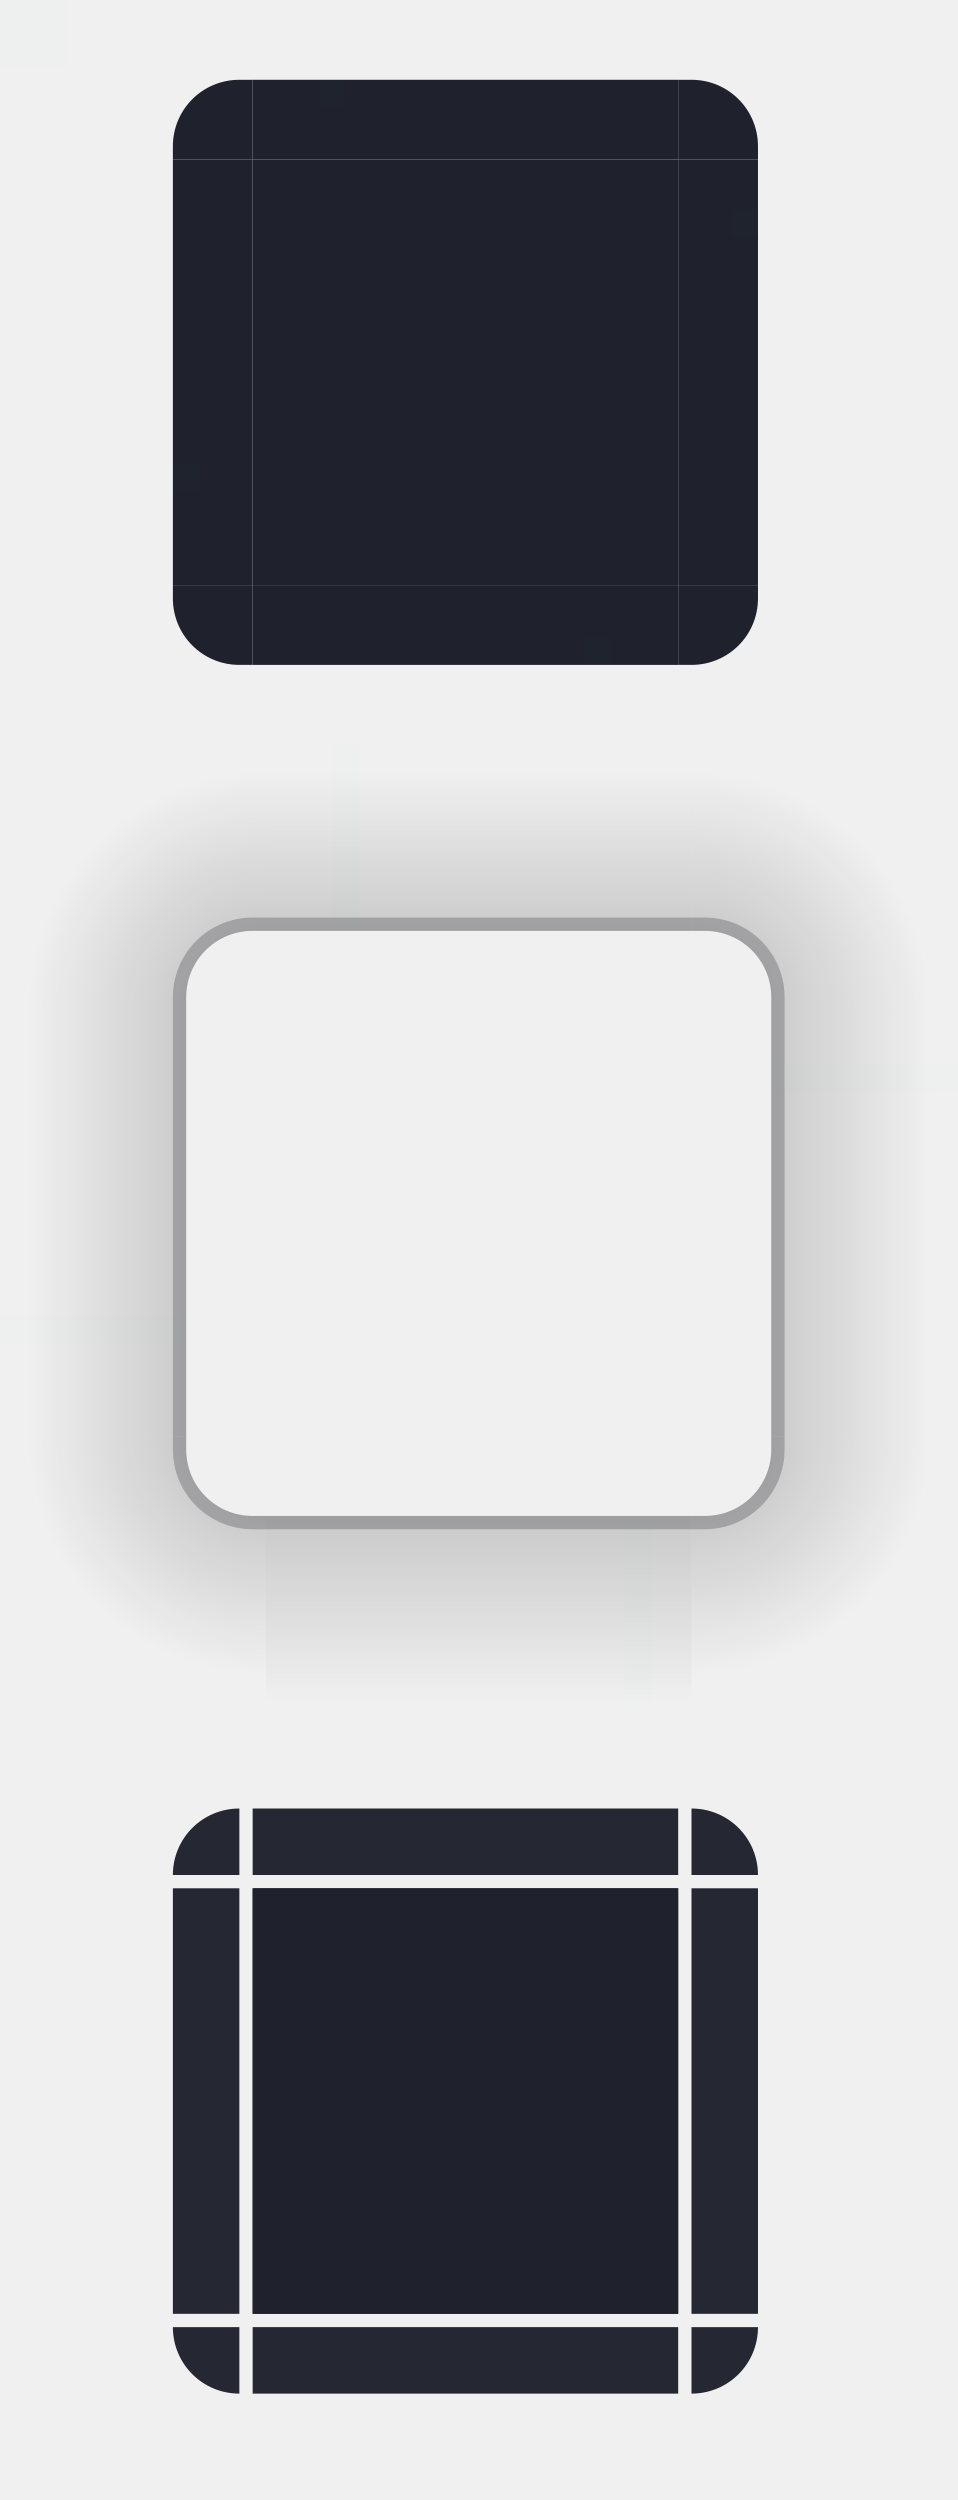
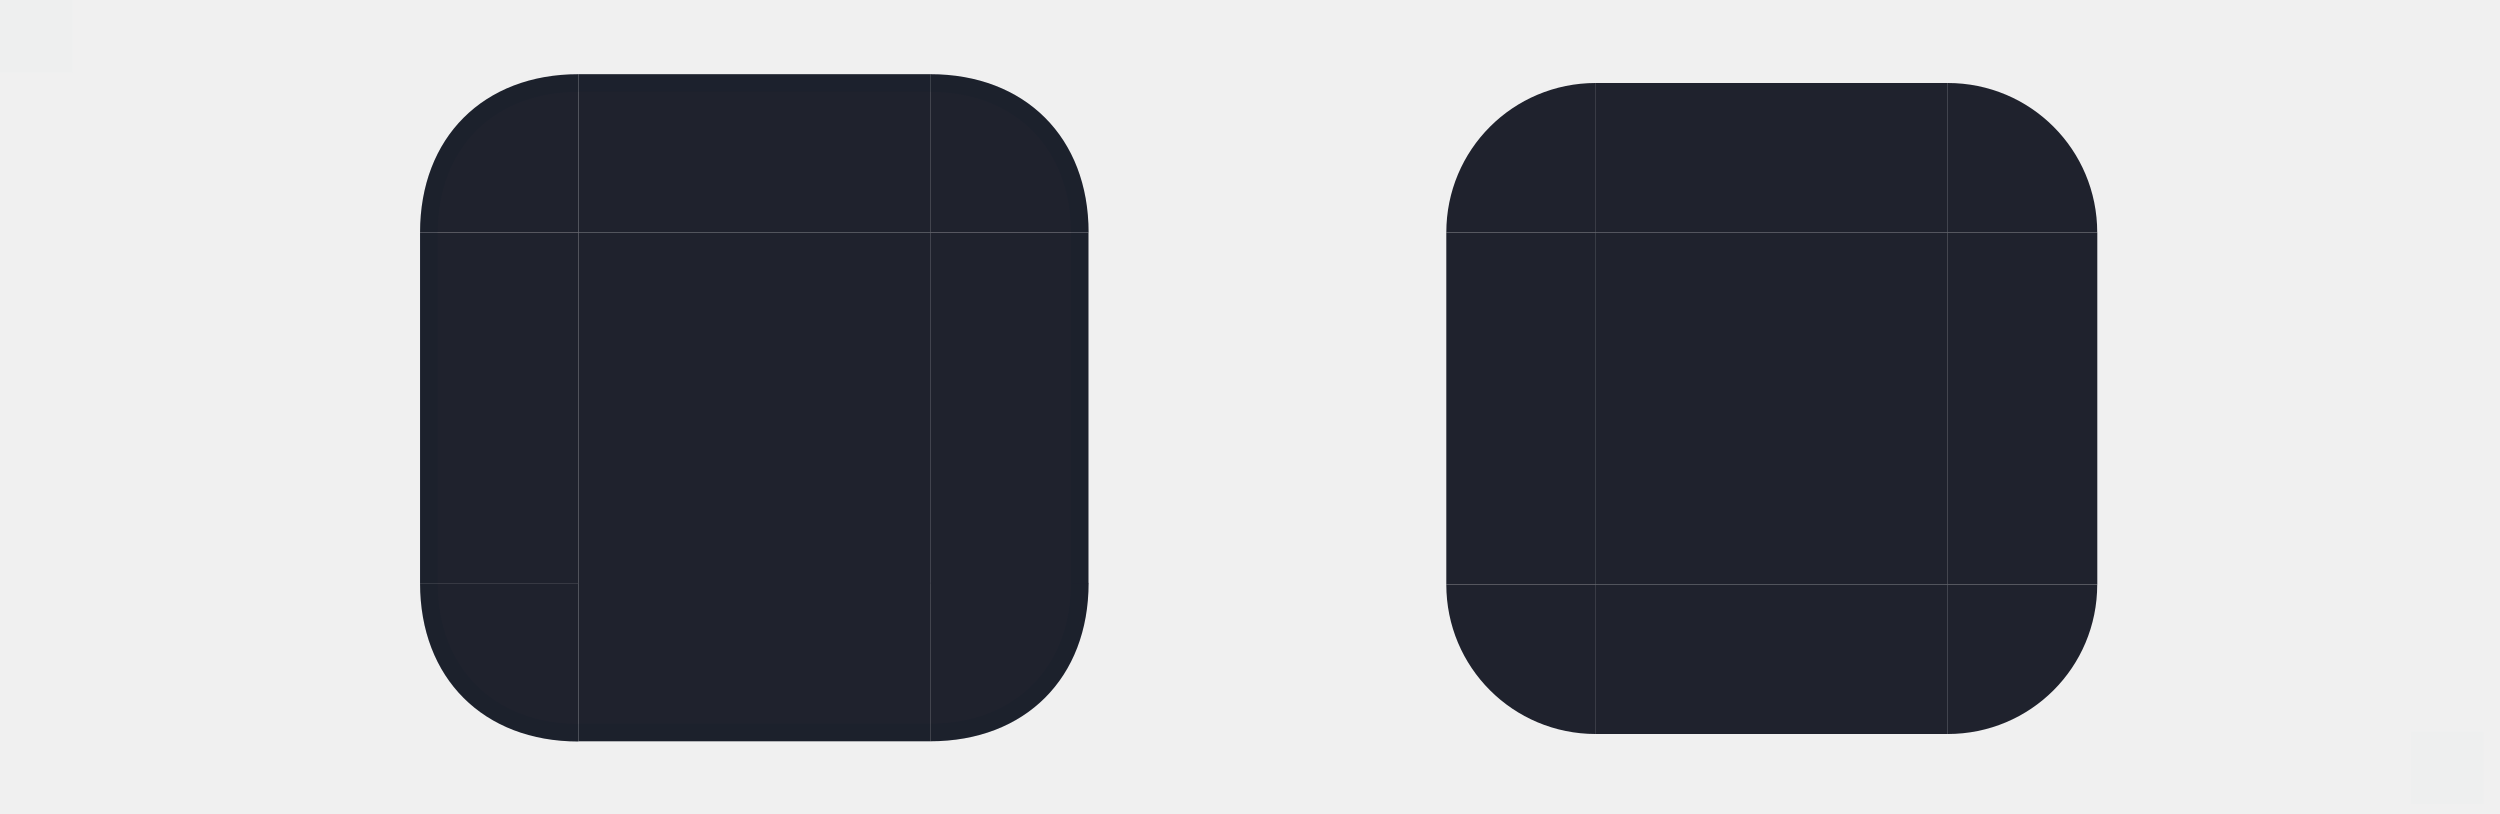
- <svg xmlns="http://www.w3.org/2000/svg" xmlns:xlink="http://www.w3.org/1999/xlink" width="72" height="188" viewBox="0 0 72 188" id="svg2" version="1.1">
+ <svg xmlns="http://www.w3.org/2000/svg" xmlns:xlink="http://www.w3.org/1999/xlink" width="172" height="56" viewBox="0 0 172 56" id="svg2" version="1.1">
+   <style type="text/css" id="style2" />
  <defs id="defs4">
-     <style type="text/css" id="style2" />
-     <linearGradient xlink:href="#linearGradient4270" id="linearGradient4950" gradientUnits="userSpaceOnUse" x1="51" y1="932.362" x2="69" y2="932.362" />
-     <linearGradient id="linearGradient4270">
-       <stop id="stop4272" offset="0" style="stop-color:#000000;stop-opacity:0.667" />
-       <stop id="stop4274" offset="1" style="stop-color:#000000;stop-opacity:0;" />
+     <linearGradient id="linearGradient982">
+       <stop style="stop-color:#000000;stop-opacity:1" offset="0" id="stop978" />
+       <stop id="stop984" offset="0.667" style="stop-color:#000000;stop-opacity:1" />
+       <stop style="stop-color:#000000;stop-opacity:0.502" offset="0.733" id="stop976" />
+       <stop id="stop975" offset="0.8" style="stop-color:#000000;stop-opacity:0.051" />
+       <stop style="stop-color:#000000;stop-opacity:0;" offset="1" id="stop980" />
    </linearGradient>
-     <linearGradient xlink:href="#linearGradient4270" id="linearGradient4948" gradientUnits="userSpaceOnUse" x1="-15.571" y1="932.362" x2="-7.857" y2="932.362" gradientTransform="matrix(2.333334,0,0,1,17.33334,0)" />
-     <linearGradient xlink:href="#linearGradient4270" id="linearGradient4934" gradientUnits="userSpaceOnUse" x1="951.791" y1="-35" x2="960.362" y2="-35" gradientTransform="matrix(2.33333,0,0,1,-1272.479,0)" />
-     <linearGradient xlink:href="#linearGradient4270" id="linearGradient4920" gradientUnits="userSpaceOnUse" x1="-912.934" y1="-35" x2="-905.219" y2="-35" gradientTransform="matrix(2.333337,0,0,1,1213.82,0)" />
-     <radialGradient xlink:href="#linearGradient4270" id="radialGradient1805" gradientUnits="userSpaceOnUse" gradientTransform="matrix(0,-1.8,1.8,0,55.40004,150.6)" cx="77" cy="12" fx="77" fy="12" r="10" />
+     <style type="text/css" id="style22" />
+     <linearGradient xlink:href="#linearGradient4776" id="linearGradient3775" gradientUnits="userSpaceOnUse" gradientTransform="translate(-213,-417)" x1="316" y1="98" x2="316" y2="82" />
+     <linearGradient gradientUnits="userSpaceOnUse" y2="82" x2="316" y1="98" x1="316" id="linearGradient4829" xlink:href="#linearGradient4776" />
+     <radialGradient r="6" fy="238.957" fx="49.043" cy="238.957" cx="49.043" gradientTransform="matrix(-2.2940536e-6,-2.666668,-2.666666,2.2940522e-6,956.2191,228.7805)" gradientUnits="userSpaceOnUse" id="radialGradient4756" xlink:href="#linearGradient4776" />
+     <radialGradient r="6" fy="241.357" fx="46.643" cy="241.357" cx="46.643" gradientTransform="matrix(-5.6221754e-6,-4.000003,-3.999992,5.6221603e-6,1276.427,292.5702)" gradientUnits="userSpaceOnUse" id="radialGradient4720" xlink:href="#linearGradient4736" />
+     <linearGradient y2="82" x2="316" y1="98" x1="316" gradientTransform="matrix(4,0,0,1,-965,0)" gradientUnits="userSpaceOnUse" id="linearGradient4855" xlink:href="#linearGradient4776" />
+     <linearGradient y2="220.997" x2="65" y1="244.997" x1="65" gradientTransform="translate(229,-138.9966)" gradientUnits="userSpaceOnUse" id="linearGradient4859" xlink:href="#linearGradient4736" />
+     <linearGradient y2="82" x2="316" y1="98" x1="316" gradientTransform="translate(-213,-417)" gradientUnits="userSpaceOnUse" id="linearGradient4888" xlink:href="#linearGradient4776" />
+     <linearGradient y2="82" x2="316" y1="98" x1="316" gradientUnits="userSpaceOnUse" id="linearGradient4886" xlink:href="#linearGradient4776" />
+     <radialGradient r="6" fy="238.957" fx="49.043" cy="238.957" cx="49.043" gradientTransform="matrix(-2.2940536e-6,-2.666668,-2.666666,2.2940522e-6,956.2191,228.7805)" gradientUnits="userSpaceOnUse" id="radialGradient4884" xlink:href="#linearGradient4776" />
+     <radialGradient r="6" fy="241.357" fx="46.643" cy="241.357" cx="46.643" gradientTransform="matrix(-5.6221754e-6,-4.000003,-3.999992,5.6221603e-6,1276.427,292.5702)" gradientUnits="userSpaceOnUse" id="radialGradient4882" xlink:href="#linearGradient4736" />
+     <linearGradient y2="82" x2="316" y1="98" x1="316" gradientTransform="matrix(4,0,0,1,-965,0)" gradientUnits="userSpaceOnUse" id="linearGradient4900" xlink:href="#linearGradient4776" />
+     <linearGradient y2="220.997" x2="65" y1="244.997" x1="65" gradientTransform="translate(229,-138.9966)" gradientUnits="userSpaceOnUse" id="linearGradient4898" xlink:href="#linearGradient4736" />
+     <linearGradient y2="82" x2="316" y1="98" x1="316" gradientTransform="matrix(4,0,0,1,-965,0)" gradientUnits="userSpaceOnUse" id="linearGradient4912" xlink:href="#linearGradient4776" />
+     <linearGradient y2="220.997" x2="65" y1="244.997" x1="65" gradientTransform="translate(229,-138.9966)" gradientUnits="userSpaceOnUse" id="linearGradient4910" xlink:href="#linearGradient4736" />
+     <linearGradient y2="82" x2="316" y1="98" x1="316" gradientTransform="translate(-213,-417)" gradientUnits="userSpaceOnUse" id="linearGradient4930" xlink:href="#linearGradient4776" />
+     <linearGradient y2="82" x2="316" y1="98" x1="316" gradientUnits="userSpaceOnUse" id="linearGradient4928-7" xlink:href="#linearGradient4776" />
+     <radialGradient r="6" fy="238.957" fx="49.043" cy="238.957" cx="49.043" gradientTransform="matrix(-2.2940536e-6,-2.666668,-2.666666,2.2940522e-6,956.2191,228.7805)" gradientUnits="userSpaceOnUse" id="radialGradient4926" xlink:href="#linearGradient4776" />
+     <radialGradient r="6" fy="241.357" fx="46.643" cy="241.357" cx="46.643" gradientTransform="matrix(-5.6221754e-6,-4.000003,-3.999992,5.6221603e-6,1276.427,292.5702)" gradientUnits="userSpaceOnUse" id="radialGradient4924-9" xlink:href="#linearGradient4736" />
+     <linearGradient y2="82" x2="316" y1="98" x1="316" gradientTransform="translate(-213,-417)" gradientUnits="userSpaceOnUse" id="linearGradient4948-7" xlink:href="#linearGradient4776" />
+     <linearGradient y2="82" x2="316" y1="98" x1="316" gradientUnits="userSpaceOnUse" id="linearGradient4946-4" xlink:href="#linearGradient4776" />
+     <radialGradient r="6" fy="238.957" fx="49.043" cy="238.957" cx="49.043" gradientTransform="matrix(-2.2940536e-6,-2.666668,-2.666666,2.2940522e-6,956.2191,228.7805)" gradientUnits="userSpaceOnUse" id="radialGradient4944-9" xlink:href="#linearGradient4776" />
+     <radialGradient r="6" fy="241.357" fx="46.643" cy="241.357" cx="46.643" gradientTransform="matrix(-5.6221754e-6,-4.000003,-3.999992,5.6221603e-6,1276.427,292.5702)" gradientUnits="userSpaceOnUse" id="radialGradient4942" xlink:href="#linearGradient4736" />
+     <linearGradient id="linearGradient4776">
+       <stop id="stop4788" offset="0" style="stop-color:#232629;stop-opacity:0.588;" />
+       <stop style="stop-color:#232629;stop-opacity:0.588;" offset="0.241" id="stop4794" />
+       <stop id="stop4804" offset="0.378" style="stop-color:#151719;stop-opacity:0.129;" />
+       <stop style="stop-color:#08090a;stop-opacity:0.047;" offset="0.456" id="stop4798" />
+       <stop id="stop4831" offset="0.528" style="stop-color:#040405;stop-opacity:0.004;" />
+       <stop style="stop-color:#000000;stop-opacity:0;" offset="1" id="stop4792" />
+     </linearGradient>
+     <linearGradient y2="82" x2="316" y1="98" x1="316" gradientTransform="matrix(4,0,0,1,-965,0)" gradientUnits="userSpaceOnUse" id="linearGradient4960" xlink:href="#linearGradient4776" />
+     <linearGradient id="linearGradient4736">
+       <stop style="stop-color:#232629;stop-opacity:0.297;" offset="0" id="stop4738" />
+       <stop id="stop4740" offset="0.6" style="stop-color:#1a1c1e;stop-opacity:0.297;" />
+       <stop style="stop-color:#151719;stop-opacity:0.204;" offset="0.703" id="stop4742" />
+       <stop id="stop4744" offset="0.804" style="stop-color:#111314;stop-opacity:0.115;" />
+       <stop style="stop-color:#08090a;stop-opacity:0.063;" offset="0.866" id="stop4746" />
+       <stop id="stop4748" offset="0.915" style="stop-color:#040405;stop-opacity:0.016;" />
+       <stop style="stop-color:#020202;stop-opacity:0.012;" offset="0.958" id="stop4750" />
+       <stop style="stop-color:#000000;stop-opacity:0;" offset="1" id="stop4752" />
+     </linearGradient>
+     <linearGradient y2="220.997" x2="65" y1="244.997" x1="65" gradientTransform="translate(229,-138.9966)" gradientUnits="userSpaceOnUse" id="linearGradient4958" xlink:href="#linearGradient4736" />
+     <style type="text/css" id="style51" />
+     <mask id="mask4270-9" maskUnits="userSpaceOnUse">
+       <g id="g4272-5">
+         <path style="fill:#ffffff;fill-opacity:1;stroke:none" d="M 127,-31 93.526,2.561 74,22 H 180 L 160.474,2.561 Z" id="path4274-2" />
+         <path id="path4276-2" d="m 127,-14 -12,12.031 -7,6.969 h 38 l -7,-6.969 z" style="fill:#000000;fill-opacity:1;stroke:none" />
+       </g>
+     </mask>
+     <linearGradient id="shadow">
+       <stop style="stop-color:#000000;stop-opacity:0.651" offset="0" id="stop1015" />
+       <stop id="stop1017" offset="0.25" style="stop-color:#000000;stop-opacity:0.416" />
+       <stop id="stop1019" offset="0.5" style="stop-color:#000000;stop-opacity:0.22" />
+       <stop style="stop-color:#000000;stop-opacity:0.071" offset="0.75" id="stop1021" />
+       <stop id="stop1023" offset="0.875" style="stop-color:#000000;stop-opacity:0.024" />
+       <stop id="stop1025" offset="1" style="stop-color:#000000;stop-opacity:0;" />
+     </linearGradient>
+     <linearGradient id="edgeCornerShadow">
+       <stop style="stop-color:#000000;stop-opacity:1;" offset="0" id="stop2484" />
+       <stop id="stop2490" offset="0.667" style="stop-color:#000000;stop-opacity:1" />
+       <stop style="stop-color:#000000;stop-opacity:0;" offset="1" id="stop2486" />
+     </linearGradient>
+     <radialGradient r="5.292" fy="671.043" fx="-354.542" cy="671.043" cx="-354.542" gradientTransform="matrix(-3.779541,0.00277194,-6.7816031e-6,9.070811,-1480,-5893.926)" gradientUnits="userSpaceOnUse" id="radialGradient1255" xlink:href="#shadow" />
+     <radialGradient xlink:href="#shadow" id="radialGradient1271" gradientUnits="userSpaceOnUse" gradientTransform="matrix(1.0285845e-4,16.79801,-16.79799,1.0285837e-4,6214.447,-3690.706)" cx="283.369" cy="358.643" fx="283.369" fy="358.643" r="2.381" />
+     <radialGradient xlink:href="#shadow" id="radialGradient1287" gradientUnits="userSpaceOnUse" gradientTransform="matrix(1.0285845e-4,16.79801,-16.79799,1.0285837e-4,6214.447,-3690.706)" cx="283.369" cy="358.643" fx="283.369" fy="358.643" r="2.381" />
+     <radialGradient r="1.587" fy="-644.26" fx="318.294" cy="-644.26" cx="318.294" gradientTransform="matrix(0,7.559166,7.559166,0,4727.068,-2222.035)" gradientUnits="userSpaceOnUse" id="radialGradient1311" xlink:href="#edgeCornerShadow" />
+     <radialGradient r="5.292" fy="671.043" fx="-354.542" cy="671.043" cx="-354.542" gradientTransform="matrix(-3.779541,0.00277194,-6.7816031e-6,9.070811,-1480,-5893.926)" gradientUnits="userSpaceOnUse" id="radialGradient1337" xlink:href="#shadow" />
+     <radialGradient xlink:href="#shadow" id="radialGradient1353" gradientUnits="userSpaceOnUse" gradientTransform="matrix(1.0285845e-4,16.79801,-16.79799,1.0285837e-4,6214.447,-3690.706)" cx="283.369" cy="358.643" fx="283.369" fy="358.643" r="2.381" />
+     <radialGradient xlink:href="#shadow" id="radialGradient1369" gradientUnits="userSpaceOnUse" gradientTransform="matrix(1.0285845e-4,16.79801,-16.79799,1.0285837e-4,6214.447,-3690.706)" cx="283.369" cy="358.643" fx="283.369" fy="358.643" r="2.381" />
+     <radialGradient r="1.587" fy="-644.26" fx="318.294" cy="-644.26" cx="318.294" gradientTransform="matrix(0,7.559166,7.559166,0,4727.068,-2222.035)" gradientUnits="userSpaceOnUse" id="radialGradient1393" xlink:href="#edgeCornerShadow" />
+     <radialGradient gradientUnits="userSpaceOnUse" gradientTransform="matrix(7.559094,5.2694677e-4,1.359233e-5,50.797,2804.005,-32882.638)" r="5.292" fy="672.244" fx="-354.542" cy="672.244" cx="-354.542" id="radialGradient1419" xlink:href="#shadow" />
+     <radialGradient gradientUnits="userSpaceOnUse" gradientTransform="matrix(7.559094,5.2694677e-4,1.359233e-5,50.797,2804.005,-32882.638)" r="5.292" fy="672.244" fx="-354.542" cy="672.244" cx="-354.542" id="radialGradient1459" xlink:href="#shadow" />
+     <radialGradient xlink:href="#shadow" id="radialGradient1483" gradientUnits="userSpaceOnUse" gradientTransform="matrix(-8.398984,-5.1429103e-5,-5.1429063e-5,8.398977,2240.028,-2848.216)" cx="283.369" cy="358.643" fx="283.369" fy="358.643" r="2.381" />
+     <radialGradient r="2.381" fy="364.658" fx="283.369" cy="364.658" cx="283.369" gradientTransform="matrix(-8.398984,-1.115687e-5,-2.6865569e-5,20.15755,2240.019,-7158.615)" gradientUnits="userSpaceOnUse" id="radialGradient1499" xlink:href="#shadow" />
+     <radialGradient xlink:href="#edgeCornerShadow" id="radialGradient1515" gradientUnits="userSpaceOnUse" gradientTransform="matrix(-7.559166,0,0,7.559166,2263.036,5029.068)" cx="318.294" cy="-644.26" fx="318.294" fy="-644.26" r="1.587" />
+     <radialGradient xlink:href="#shadow" id="radialGradient1541" gradientUnits="userSpaceOnUse" gradientTransform="matrix(-8.398984,-5.1429103e-5,-5.1429063e-5,8.398977,2240.028,-2848.216)" cx="283.369" cy="358.643" fx="283.369" fy="358.643" r="2.381" />
+     <radialGradient r="2.381" fy="364.658" fx="283.369" cy="364.658" cx="283.369" gradientTransform="matrix(-8.398984,-1.115687e-5,-2.6865569e-5,20.15755,2240.019,-7158.615)" gradientUnits="userSpaceOnUse" id="radialGradient1557" xlink:href="#shadow" />
+     <radialGradient xlink:href="#edgeCornerShadow" id="radialGradient1573" gradientUnits="userSpaceOnUse" gradientTransform="matrix(-7.559166,0,0,7.559166,2263.036,5029.068)" cx="318.294" cy="-644.26" fx="318.294" fy="-644.26" r="1.587" />
  </defs>
  <g id="layer1" transform="translate(0,-904.3622)">
-     <rect style="opacity:0.01;fill:#007aa5;fill-opacity:1;stroke:none" id="hint-tile-center" width="5" height="5" x="0" y="904.362" />
-     <g id="top">
-       <rect y="-51" x="-916.362" height="32" width="6" id="rect4152" style="opacity:1;fill:#1f222d;fill-opacity:1;stroke:none" transform="matrix(0,-1,-1,0,0,0)" class="ColorScheme-Background" />
+     <g id="g7781" transform="matrix(-0.7565794,0,0,-2.01753,96.48029,2797.256)" />
+     <g id="g7769" transform="matrix(0,0.7565794,-2.01753,0,1930.894,909.8819)" />
+     <rect style="opacity:0.01;fill:#008080;fill-opacity:1;stroke:none" id="hint-tile-center" width="5" height="5" x="0" y="904.362" />
+     <g id="top" transform="matrix(0.9999771,0,0,1,-18.09868,-3.894976)">
+       <rect y="-82.105" x="-924.257" height="24.21" width="10.895" id="rect4152" style="opacity:1;fill:#1f222d;fill-opacity:1;stroke:none;stroke-width:1.235" transform="matrix(0,-1,-1,0,0,0)" class="ColorScheme-Background" />
+       <rect transform="matrix(0,-1,-1,0,0,0)" style="opacity:1;fill:#081c2d;fill-opacity:0.101;stroke:none;stroke-width:1.235" id="rect985" width="1.21" height="24.211" x="-914.573" y="-82.105" />
    </g>
-     <g id="topleft">
-       <path style="opacity:1;fill:#1f222d;fill-opacity:1" d="m 18,6 c -2.77,0 -5,2.23 -5,5 v 1 h 4 1 1 V 11 7 6 Z" transform="translate(0,904.3622)" id="rect4159" />
+     <g id="left" transform="matrix(1,0,0,0.9993578,-18.1,-3.391386)">
+       <rect y="-948.483" x="47" height="24.136" width="10.895" id="rect4152-7" style="color:#eff0f1;opacity:1;fill:#1f222d;fill-opacity:1;stroke:none;stroke-width:1.234;stop-color:#242424" transform="scale(1,-1)" class="ColorScheme-Background" />
+       <rect transform="scale(1,-1)" style="opacity:1;fill:#081c2d;fill-opacity:0.102;stroke:none;stroke-width:1.234" id="rect985-5" width="1.21" height="24.136" x="47" y="-948.483" />
    </g>
-     <g id="topright">
-       <path style="opacity:1;fill:#1f222d;fill-opacity:1" d="m 51,6 v 1 4 1 h 1 1 3 1 V 11 C 57,8.23 54.77,6 52,6 Z" transform="translate(0,904.3622)" id="rect4177" />
+     <g id="bottom" transform="matrix(0.9956603,0,0,0.9884029,-17.84875,7.103271)">
+       <rect y="-82.211" x="-959.385" height="24.316" width="11.023" id="rect4152-3" style="color:#eff0f1;opacity:1;fill:#1f222d;fill-opacity:1;stroke:none;stroke-width:1.245;stop-color:#242424" transform="matrix(0,-1,-1,0,0,0)" class="ColorScheme-Background" />
+       <rect transform="matrix(0,-1,-1,0,0,0)" style="opacity:1;fill:#081c2d;fill-opacity:0.102;stroke:none;stroke-width:1.244" id="rect985-6" width="1.223" height="24.316" x="-959.385" y="-82.211" />
    </g>
-     <g id="bottom">
-       <rect transform="rotate(90)" style="opacity:1;fill:#1f222d;fill-opacity:1;stroke:none" id="rect4148" width="6" height="32" x="948.362" y="-51" class="ColorScheme-Background" />
+     <g id="center" transform="matrix(1,0,0,1.20416,-18.1,-192.591)">
+       <rect class="ColorScheme-Background" y="924.257" x="57.895" height="20.031" width="24.21" id="rect7796" style="opacity:1;fill:#1f222d;fill-opacity:1;stroke:none;stroke-width:0.688" />
+     </g>
+     <g id="mask-top" transform="matrix(0.756577,0,0,1.296993,95.41973,-275.9356)" style="fill:#1f222d;fill-opacity:1">
+       <rect transform="matrix(0,-1,-1,0,0,0)" style="opacity:0;fill:#1f222d;fill-opacity:1;stroke:none;stroke-width:1.296" id="rect4265" width="8.4" height="32" x="-922.362" y="-51" />
+       <rect y="-51" x="-922.362" height="32" width="7.933" id="rect976" style="opacity:1;fill:#1f222d;fill-opacity:1;stroke:none;stroke-width:1.26" transform="matrix(0,-1,-1,0,0,0)" />
+     </g>
+     <g id="mask-bottom" transform="matrix(0.7565768,0,0,1.089472,95.41976,-84.28373)" style="fill:#1f222d;fill-opacity:1">
+       <rect y="-51" x="944.362" height="32" width="10" id="rect4291" style="opacity:0;fill:#1f222d;fill-opacity:1;stroke:none;stroke-width:1.414" transform="rotate(90)" />
+       <rect transform="rotate(90)" style="opacity:1;fill:#1f222d;fill-opacity:1;stroke:none;stroke-width:1.374" id="rect982" width="9.444" height="32" x="944.362" y="-51" />
+     </g>
+     <g id="mask-left" transform="matrix(1.414904,0,0,1.210522,75.83701,-196.1774)" style="fill:#1f222d;fill-opacity:1">
+       <rect y="922.362" x="-24" height="20" width="7.7" id="rect4317" style="opacity:0;fill:#1f222d;fill-opacity:1;stroke:none;stroke-width:0.981" transform="scale(-1,1)" />
+       <rect transform="scale(-1,1)" style="opacity:1;fill:#1f222d;fill-opacity:1;stroke:none;stroke-width:0.953" id="rect978" width="7.272" height="20" x="-24" y="922.362" />
+     </g>
+     <g id="mask-right" transform="matrix(1.089475,0,0,0.7565799,82.79984,227.0606)" style="fill:#1f222d;fill-opacity:1">
+       <rect style="opacity:0;fill:#1f222d;fill-opacity:1;stroke:none;stroke-width:1.414" id="rect4323" width="10" height="32" x="47" y="916.362" />
+       <rect y="916.362" x="47" height="32" width="9.444" id="rect980" style="opacity:1;fill:#1f222d;fill-opacity:1;stroke:none;stroke-width:1.374" />
+     </g>
+     <rect style="opacity:1;fill:#1f222d;fill-opacity:1;stroke:none;stroke-width:0.757" id="mask-center" width="24.211" height="24.211" x="109.795" y="920.362" />
+     <text id="text4270" y="134.595" x="195.142" style="font-style:normal;font-variant:normal;font-weight:bold;font-stretch:normal;font-size:14px;line-height:125%;font-family:'Gill Sans';text-align:justify;writing-mode:lr-tb;text-anchor:start;fill:#000000;fill-opacity:1;stroke:none" xml:space="preserve" />
+     <g style="opacity:0.979" transform="matrix(-0.75,0,0,0.75,130.3076,670.8414)" id="g3041" />
+     <g id="mask-topleft" style="fill:#1f222d;fill-opacity:1">
+       <path style="opacity:0;fill:#1f222d;fill-opacity:1;stroke:none;stroke-width:1.614" d="m 108.584,909.467 c -5.365,0 -9.684,4.319 -9.684,9.684 l -3.5e-5,1.211 h 10.895 v -10.895 z" id="path972" />
+       <path id="path973" d="m 109.795,910.072 c -5.7,0 -10.289,4.589 -10.289,10.289 H 109.795 Z" style="fill:#1f222d;fill-opacity:1;stroke:none;stroke-width:1.715" />
+     </g>
+     <g transform="matrix(-1.000026,0,0,1.000026,243.7976,-0.02394098)" id="mask-topright" style="fill:#1f222d;fill-opacity:1">
+       <path style="opacity:0;fill:#1f222d;fill-opacity:1;stroke:none;stroke-width:1.833" d="m 140,6 c -6.094,0 -11,4.906 -11,11 l -4e-5,1.375 h 12.375 V 6 Z" transform="matrix(0.8803816,0,0,0.8803816,-14.66918,904.1849)" id="path15199" />
+       <path id="path15201" d="m 26.5,911.112 c -7.063,0 -12.75,5.687 -12.75,12.75 h 12.75 z" style="fill:#1f222d;fill-opacity:1;stroke:none;stroke-width:2.125" transform="matrix(0.8070164,0,0,0.8070164,88.40882,174.79)" />
+     </g>
+     <g transform="matrix(1.000026,0,0,-1.000026,-0.00260309,1864.958)" id="mask-bottomleft" style="fill:#1f222d;fill-opacity:1">
+       <path style="opacity:0;fill:#1f222d;fill-opacity:1;stroke:none;stroke-width:1.833" d="m 140,6 c -6.094,0 -11,4.906 -11,11 l -4e-5,1.375 h 12.375 V 6 Z" transform="matrix(0.8803816,0,0,0.8803816,-14.66918,904.1849)" id="path15205" />
+       <path id="path15207" d="m 26.5,911.112 c -7.063,0 -12.75,5.687 -12.75,12.75 h 12.75 z" style="fill:#1f222d;fill-opacity:1;stroke:none;stroke-width:2.125" transform="matrix(0.8070164,0,0,0.8070164,88.40882,174.79)" />
+     </g>
+     <g transform="matrix(-1.000026,0,0,-1.000026,243.7976,1864.958)" id="mask-bottomright" style="fill:#1f222d;fill-opacity:1">
+       <path style="opacity:0;fill:#1f222d;fill-opacity:1;stroke:none;stroke-width:1.833" d="m 140,6 c -6.094,0 -11,4.906 -11,11 l -4e-5,1.375 h 12.375 V 6 Z" transform="matrix(0.8803816,0,0,0.8803816,-14.66918,904.1849)" id="path15211" />
+       <path id="path15213" d="m 26.5,911.112 c -7.063,0 -12.75,5.687 -12.75,12.75 h 12.75 z" style="fill:#1f222d;fill-opacity:1;stroke:none;stroke-width:2.125" transform="matrix(0.8070164,0,0,0.8070164,88.40882,174.79)" />
+     </g>
+     <g id="topleft" transform="translate(-18.1,-3.894976)">
+       <path class="ColorScheme-Background" id="rect4177-6-1-8-7-2-6-3-6" style="opacity:1;fill:#1f222d;fill-opacity:1;stroke-width:0.847" d="m 57.895,924.257 -3e-6,-10.895 c -6.537,0 -10.895,4.358 -10.895,10.895 z" />
+       <path id="path1039" style="opacity:1;fill:#081c2d;fill-opacity:0.102;stroke-width:1.089;stop-color:#eff0f1" d="m 57.895,913.362 c -6.537,0 -10.895,4.358 -10.895,10.895 l 1.211,-2e-5 c 5.8e-5,-5.811 3.874,-9.684 9.684,-9.684 z" />
+     </g>
+     <g id="topright" transform="translate(-18.1,-3.894976)">
+       <path class="ColorScheme-Background" id="path2284" style="opacity:1;fill:#1f222d;fill-opacity:1;stroke-width:0.847" d="m 82.1,924.257 h 10.895 c 0,-6.537 -4.358,-10.895 -10.895,-10.895 z" />
+       <path id="path2286" style="opacity:1;fill:#081c2d;fill-opacity:0.102;stroke-width:1.089;stop-color:#eff0f1" d="m 92.995,924.257 c 0,-6.537 -4.358,-10.895 -10.895,-10.895 l 2.4e-5,1.211 c 5.811,6e-5 9.684,3.874 9.684,9.684 z" />
+     </g>
+     <g id="bottomright" transform="matrix(0.9970714,0,0,1,-17.95997,-3.894976)">
+       <path class="ColorScheme-Background" id="path2290" style="opacity:1;fill:#1f222d;fill-opacity:1;stroke-width:0.849" d="m 82.201,948.362 4e-6,10.895 c 6.556,0 10.927,-4.358 10.927,-10.895 z" />
+       <path id="path2292" style="opacity:1;fill:#081c2d;fill-opacity:0.102;stroke-width:1.089;stop-color:#eff0f1" d="m 82.233,959.257 c 6.537,0 10.895,-4.358 10.895,-10.895 l -1.211,3e-5 c -5.8e-5,5.811 -3.874,9.684 -9.684,9.684 z" />
+     </g>
+     <g id="right" transform="matrix(0.9917026,0,0,0.9956563,-17.55068,0.1197994)">
+       <rect y="-948.482" x="82.233" height="24.225" width="10.977" id="rect4152-7-3" style="color:#eff0f1;opacity:1;fill:#1f222d;fill-opacity:1;stroke:none;stroke-width:1.241;stop-color:#242424" transform="scale(1,-1)" class="ColorScheme-Background" />
+       <rect transform="scale(1,-1)" style="opacity:1;fill:#081c2d;fill-opacity:0.102;stroke:none;stroke-width:1.24" id="rect985-5-5" width="1.219" height="24.225" x="92" y="-948.482" />
    </g>
    <g id="bottomleft">
-       <path style="opacity:1;fill:#1f222d;fill-opacity:1" d="m 13,44 v 1 c 0,2.77 2.23,5 5,5 h 1 v -1 -4 -1 h -1 -1 -3 z" transform="translate(0,904.3622)" id="path5048" />
+       <path class="ColorScheme-Background" id="path2296-3" style="opacity:1;fill:#1f222d;fill-opacity:1;stroke-width:0.847" d="M 39.795,944.482 H 28.9 c 0,6.537 4.358,10.895 10.895,10.895 z" />
+       <path id="path2298-6" style="opacity:1;fill:#081c2d;fill-opacity:0.102;stroke-width:1.088;stop-color:#eff0f1" d="m 28.9,944.515 c 0,6.518 4.358,10.863 10.895,10.863 l -2.4e-5,-1.207 c -5.811,-6e-5 -9.684,-3.862 -9.684,-9.656 z" />
    </g>
-     <g id="bottomright">
-       <path style="opacity:1;fill:#1f222d;fill-opacity:1" d="m 51,44 v 1 4 1 h 1 c 2.77,0 5,-2.23 5,-5 v -1 h -1 -3 -1 z" transform="translate(0,904.3622)" id="rect4177-6" />
-     </g>
-     <g id="left">
-       <rect transform="scale(-1,1)" style="opacity:1;fill:#1f222d;fill-opacity:1;stroke:none" id="rect4144" width="6" height="32" x="-19" y="916.362" class="ColorScheme-Background" />
-     </g>
-     <g id="right">
-       <rect y="916.362" x="51" height="32" width="6" id="rect4140" style="opacity:1;fill:#1f222d;fill-opacity:1;stroke:none" class="ColorScheme-Background" />
-     </g>
-     <g id="center">
-       <rect y="916.362" x="19" height="32" width="32" id="rect4401" style="opacity:1;fill:none;fill-opacity:1;stroke:none" />
-       <rect style="opacity:1;fill:#1f222d;fill-opacity:1;stroke:none" id="rect4138" width="32" height="32" x="19" y="916.362" class="ColorScheme-Background" />
-     </g>
-     <rect style="opacity:0.01;fill:#007aa5;fill-opacity:1;stroke:none;stroke-width:0.707" id="hint-top-margin" width="2" height="2" x="24" y="910.362" />
-     <rect y="952.362" x="44" height="2" width="2" id="hint-bottom-margin" style="opacity:0.01;fill:#007aa5;fill-opacity:1;stroke:none;stroke-width:0.707" />
-     <rect y="-57" x="920.162" height="2" width="2" id="hint-right-margin" style="opacity:0.01;fill:#007aa5;fill-opacity:1;stroke:none;stroke-width:0.707" transform="rotate(90)" />
-     <rect style="opacity:0.01;fill:#007aa5;fill-opacity:1;stroke:none;stroke-width:0.707" id="hint-left-margin" width="2" height="2" x="939.362" y="-15" transform="rotate(90)" />
-     <g id="mask-top" transform="translate(0,130)" style="fill:#1f222d;fill-opacity:1">
-       <rect transform="matrix(0,-1,-1,0,0,0)" style="opacity:0.97;fill:#1f222d;fill-opacity:1;stroke:none" id="rect4265" width="5" height="32" x="-915.362" y="-51" />
-     </g>
-     <g id="mask-topleft" transform="translate(0,130)" style="fill:#1f222d;fill-opacity:1">
-       <path style="opacity:0.97;fill:#1f222d;fill-opacity:1" d="m 134,6 c -2.77,0 -5,2.23 -5,5 h 5 z" transform="translate(-116,904.3622)" id="path4277" />
-     </g>
-     <g id="mask-topright" transform="translate(0,130)" style="fill:#1f222d;fill-opacity:1">
-       <path style="opacity:0.97;fill:#1f222d;fill-opacity:1" d="m 168,6 v 5 h 5 c 0,-2.77 -2.23,-5 -5,-5 z" transform="translate(-116,904.3622)" id="path4287" />
-     </g>
-     <g id="mask-bottom" transform="translate(0,130)" style="fill:#1f222d;fill-opacity:1">
-       <rect y="-51" x="949.362" height="32" width="5" id="rect4291" style="opacity:0.97;fill:#1f222d;fill-opacity:1;stroke:none" transform="rotate(90)" />
-     </g>
-     <g id="mask-bottomleft" transform="translate(0,130)" style="fill:#1f222d;fill-opacity:1">
-       <path style="opacity:0.97;fill:#1f222d;fill-opacity:1" d="m 129,45 c 0,2.77 2.23,5 5,5 v -5 z" transform="translate(-116,904.3622)" id="path4303" />
-     </g>
-     <g id="mask-bottomright" transform="translate(0,130)" style="fill:#1f222d;fill-opacity:1">
-       <path style="opacity:0.97;fill:#1f222d;fill-opacity:1" d="m 168,45 v 5 c 2.77,0 5,-2.23 5,-5 z" transform="translate(-116,904.3622)" id="path4313" />
-     </g>
-     <g id="mask-left" transform="translate(0,130)" style="fill:#1f222d;fill-opacity:1">
-       <rect y="916.362" x="-18" height="32" width="5" id="rect4317" style="opacity:0.97;fill:#1f222d;fill-opacity:1;stroke:none" transform="scale(-1,1)" />
-     </g>
-     <g id="mask-right" transform="translate(0,130)" style="fill:#1f222d;fill-opacity:1">
-       <rect style="opacity:0.97;fill:#1f222d;fill-opacity:1;stroke:none" id="rect4323" width="5" height="32" x="52" y="916.362" />
-     </g>
-     <g id="mask-center" transform="translate(0,130)" style="fill:#1f222d;fill-opacity:1">
-       <rect style="opacity:1;fill:#1f222d;fill-opacity:1;stroke:none" id="rect4329" width="32" height="32" x="19" y="916.362" />
-       <rect y="916.362" x="19" height="32" width="32" id="rect4331" style="opacity:0.97;fill:#1f222d;fill-opacity:1;stroke:none" />
-     </g>
-     <g id="shadow-top" transform="translate(1.000005,64.0001)">
-       <rect transform="matrix(0,-1,-1,0,0,0)" style="opacity:1;fill:none;fill-opacity:1;stroke:none" id="rect4820" width="6" height="32" x="-916.362" y="-51" />
-       <rect transform="matrix(0,-1,-1,0,0,0)" style="opacity:0.35;fill:url(#linearGradient4920);fill-opacity:1;stroke:none;stroke-width:1.528" id="rect4822" width="14" height="32" x="-910.362" y="-51" />
-       <rect y="-51" x="-911.362" height="32" width="1" id="rect4824" style="opacity:1;fill:none;fill-opacity:1;stroke:none" transform="matrix(0,-1,-1,0,0,0)" />
-       <rect y="-51" x="-910.362" height="32" width="1" id="rect907" style="opacity:1;fill:#20212b;fill-opacity:0.251;stroke:none;stroke-width:0.408" transform="matrix(0,-1,-1,0,0,0)" />
-     </g>
-     <g id="shadow-topleft" transform="translate(1.000005,64.0001)">
-       <path style="opacity:0.35;fill:url(#radialGradient1805);fill-opacity:1;fill-rule:evenodd;stroke:none;stroke-width:2.857px;stroke-linecap:butt;stroke-linejoin:miter;stroke-opacity:1" d="m 57,-8 v 20 c 4.667,6e-6 9.333,9e-6 14,0 v -1 c 0,-2.77 2.23,-5 5,-5 h 1 V -8 Z" transform="translate(-58,904.3622)" id="path4830" />
-       <rect ry="1" y="910.362" x="-19" height="6" width="6" id="rect4834" style="fill:none;fill-opacity:1" transform="scale(-1,1)" />
-       <rect ry="0" y="910.362" x="-19" height="6" width="2" id="rect4836" style="fill:none;fill-opacity:1" transform="scale(-1,1)" />
-       <rect y="914.362" x="-18" height="2" width="5" id="rect4838" style="fill:none;fill-opacity:1" transform="scale(-1,1)" />
-       <path style="opacity:1;fill:#20212b;fill-opacity:0.251;fill-rule:evenodd;stroke:none;stroke-width:1.714px;stroke-linecap:butt;stroke-linejoin:miter;stroke-opacity:1" d="m 76,5 c -3.324,0 -6,2.676 -6,6 v 1 h 1 v -1 c 0,-2.77 2.23,-5 5,-5 h 1 V 5 Z" transform="translate(-58,904.3622)" id="path898" />
-     </g>
-     <g id="shadow-bottom" transform="translate(1.000005,64.0001)">
-       <rect y="-51" x="948.362" height="32" width="6" id="rect4856" style="opacity:1;fill:none;fill-opacity:1;stroke:none" transform="rotate(90)" />
-       <rect y="-51" x="954.362" height="32" width="14" id="rect4858" style="opacity:0.35;fill:url(#linearGradient4934);fill-opacity:1;stroke:none;stroke-width:1.528" transform="rotate(90)" />
-       <rect transform="rotate(90)" style="opacity:1;fill:none;fill-opacity:1;stroke:none" id="rect4860" width="1" height="32" x="953.362" y="-51" />
-       <rect transform="rotate(90)" style="opacity:1;fill:#20212b;fill-opacity:0.251;stroke:none;stroke-width:0.408" id="rect915" width="1" height="32" x="954.362" y="-51" />
-     </g>
-     <g id="shadow-left" transform="translate(1.000005,64.0001)">
-       <rect y="916.362" x="-19" height="32" width="6" id="rect4892" style="opacity:1;fill:none;fill-opacity:1;stroke:none" transform="scale(-1,1)" />
-       <rect y="916.362" x="-13" height="32" width="14" id="rect4894" style="opacity:0.35;fill:url(#linearGradient4948);fill-opacity:1;stroke:none;stroke-width:1.528" transform="scale(-1,1)" />
-       <rect transform="scale(-1,1)" style="opacity:1;fill:none;fill-opacity:1;stroke:none" id="rect4896" width="1" height="32" x="-14" y="916.362" />
-       <rect transform="scale(-1,1)" style="opacity:1;fill:#20212b;fill-opacity:0.251;stroke:none;stroke-width:0.408" id="rect903" width="1" height="32" x="-13" y="916.362" />
-     </g>
-     <g id="shadow-right" transform="translate(1.000005,64.0001)">
-       <rect style="opacity:1;fill:none;fill-opacity:1;stroke:none" id="rect4900" width="6" height="32" x="51" y="916.362" />
-       <rect style="opacity:0.35;fill:url(#linearGradient4950);fill-opacity:1;stroke:none" id="rect4902" width="14" height="32" x="57" y="916.362" />
-       <rect y="916.362" x="56" height="32" width="1" id="rect4904" style="opacity:1;fill:none;fill-opacity:1;stroke:none" />
-       <rect y="916.362" x="57" height="32" width="1" id="rect911" style="opacity:1;fill:#20212b;fill-opacity:0.251;stroke:none;stroke-width:0.408" />
-     </g>
-     <g id="shadow-center" transform="translate(1.000005,64.0001)">
-       <rect style="opacity:1;fill:none;fill-opacity:1;stroke:none" id="rect4908" width="32" height="32" x="19" y="916.362" />
-       <rect y="916.362" x="19" height="32" width="32" id="rect4910" style="opacity:1;fill:none;fill-opacity:1;stroke:none" />
-     </g>
-     <rect y="960.362" x="25" height="14" width="2" id="shadow-hint-top-margin" style="opacity:0.01;fill:#007aa5;fill-opacity:1;stroke:none;stroke-width:1.08" />
-     <rect style="opacity:0.01;fill:#007aa5;fill-opacity:1;stroke:none;stroke-width:1.08" id="shadow-hint-bottom-margin" width="2" height="14" x="47" y="1018.362" />
-     <rect transform="rotate(90)" style="opacity:0.01;fill:#007aa5;fill-opacity:1;stroke:none;stroke-width:1.08" id="shadow-hint-right-margin" width="2" height="14" x="984.362" y="-72" />
-     <rect transform="rotate(90)" y="-14" x="1003.362" height="14" width="2" id="shadow-hint-left-margin" style="opacity:0.01;fill:#007aa5;fill-opacity:1;stroke:none;stroke-width:1.08" />
-     <use x="0" y="0" xlink:href="#shadow-topleft" id="shadow-topright" transform="rotate(90,36.00002,996.3622)" width="100%" height="100%" />
-     <use x="0" y="0" xlink:href="#shadow-topleft" id="shadow-bottomleft" transform="rotate(-90,36,996.3622)" width="100%" height="100%" />
-     <use height="100%" width="100%" transform="rotate(180,36.00001,996.3622)" id="shadow-bottomright" xlink:href="#shadow-topleft" y="0" x="0" />
+     <rect y="954.686" x="165.86" height="5" width="5" id="thick-center" style="opacity:0.01;fill:#008080;fill-opacity:1;stroke:none" />
+     <rect style="opacity:0.01;fill:#008080;fill-opacity:1;stroke:none;stroke-width:0.699" id="hint-top-margin" width="4.842" height="2.421" x="78.289" y="838.589" />
+     <rect y="868.168" x="72.605" height="2.421" width="4.842" id="hint-bottom-margin" style="opacity:0.01;fill:#008080;fill-opacity:1;stroke:none;stroke-width:0.699" />
+     <rect y="-96.71" x="854.589" height="2.421" width="4.842" id="hint-right-margin" style="opacity:0.01;fill:#008080;fill-opacity:1;stroke:none;stroke-width:0.699" transform="rotate(90)" />
+     <rect style="opacity:0.01;fill:#008080;fill-opacity:1;stroke:none;stroke-width:0.699" id="hint-left-margin" width="4.842" height="2.421" x="849.747" y="-62.289" transform="rotate(90)" />
+     <rect transform="rotate(90)" y="-64.71" x="854.589" height="4.842" width="4.842" id="thick-hint-left-margin" style="opacity:0.01;fill:#008080;fill-opacity:1;stroke:none;stroke-width:0.988" />
+     <rect y="838.589" x="73.447" height="4.842" width="4.842" id="thick-hint-top-margin" style="opacity:0.01;fill:#008080;fill-opacity:1;stroke:none;stroke-width:0.988" />
+     <rect transform="rotate(90)" style="opacity:0.01;fill:#008080;fill-opacity:1;stroke:none;stroke-width:0.988" id="thick-hint-right-margin" width="4.842" height="4.842" x="849.747" y="-96.71" />
+     <rect style="opacity:0.01;fill:#008080;fill-opacity:1;stroke:none;stroke-width:0.988" id="thick-hint-bottom-margin" width="4.842" height="4.842" x="77.447" y="865.747" />
  </g>
</svg>
